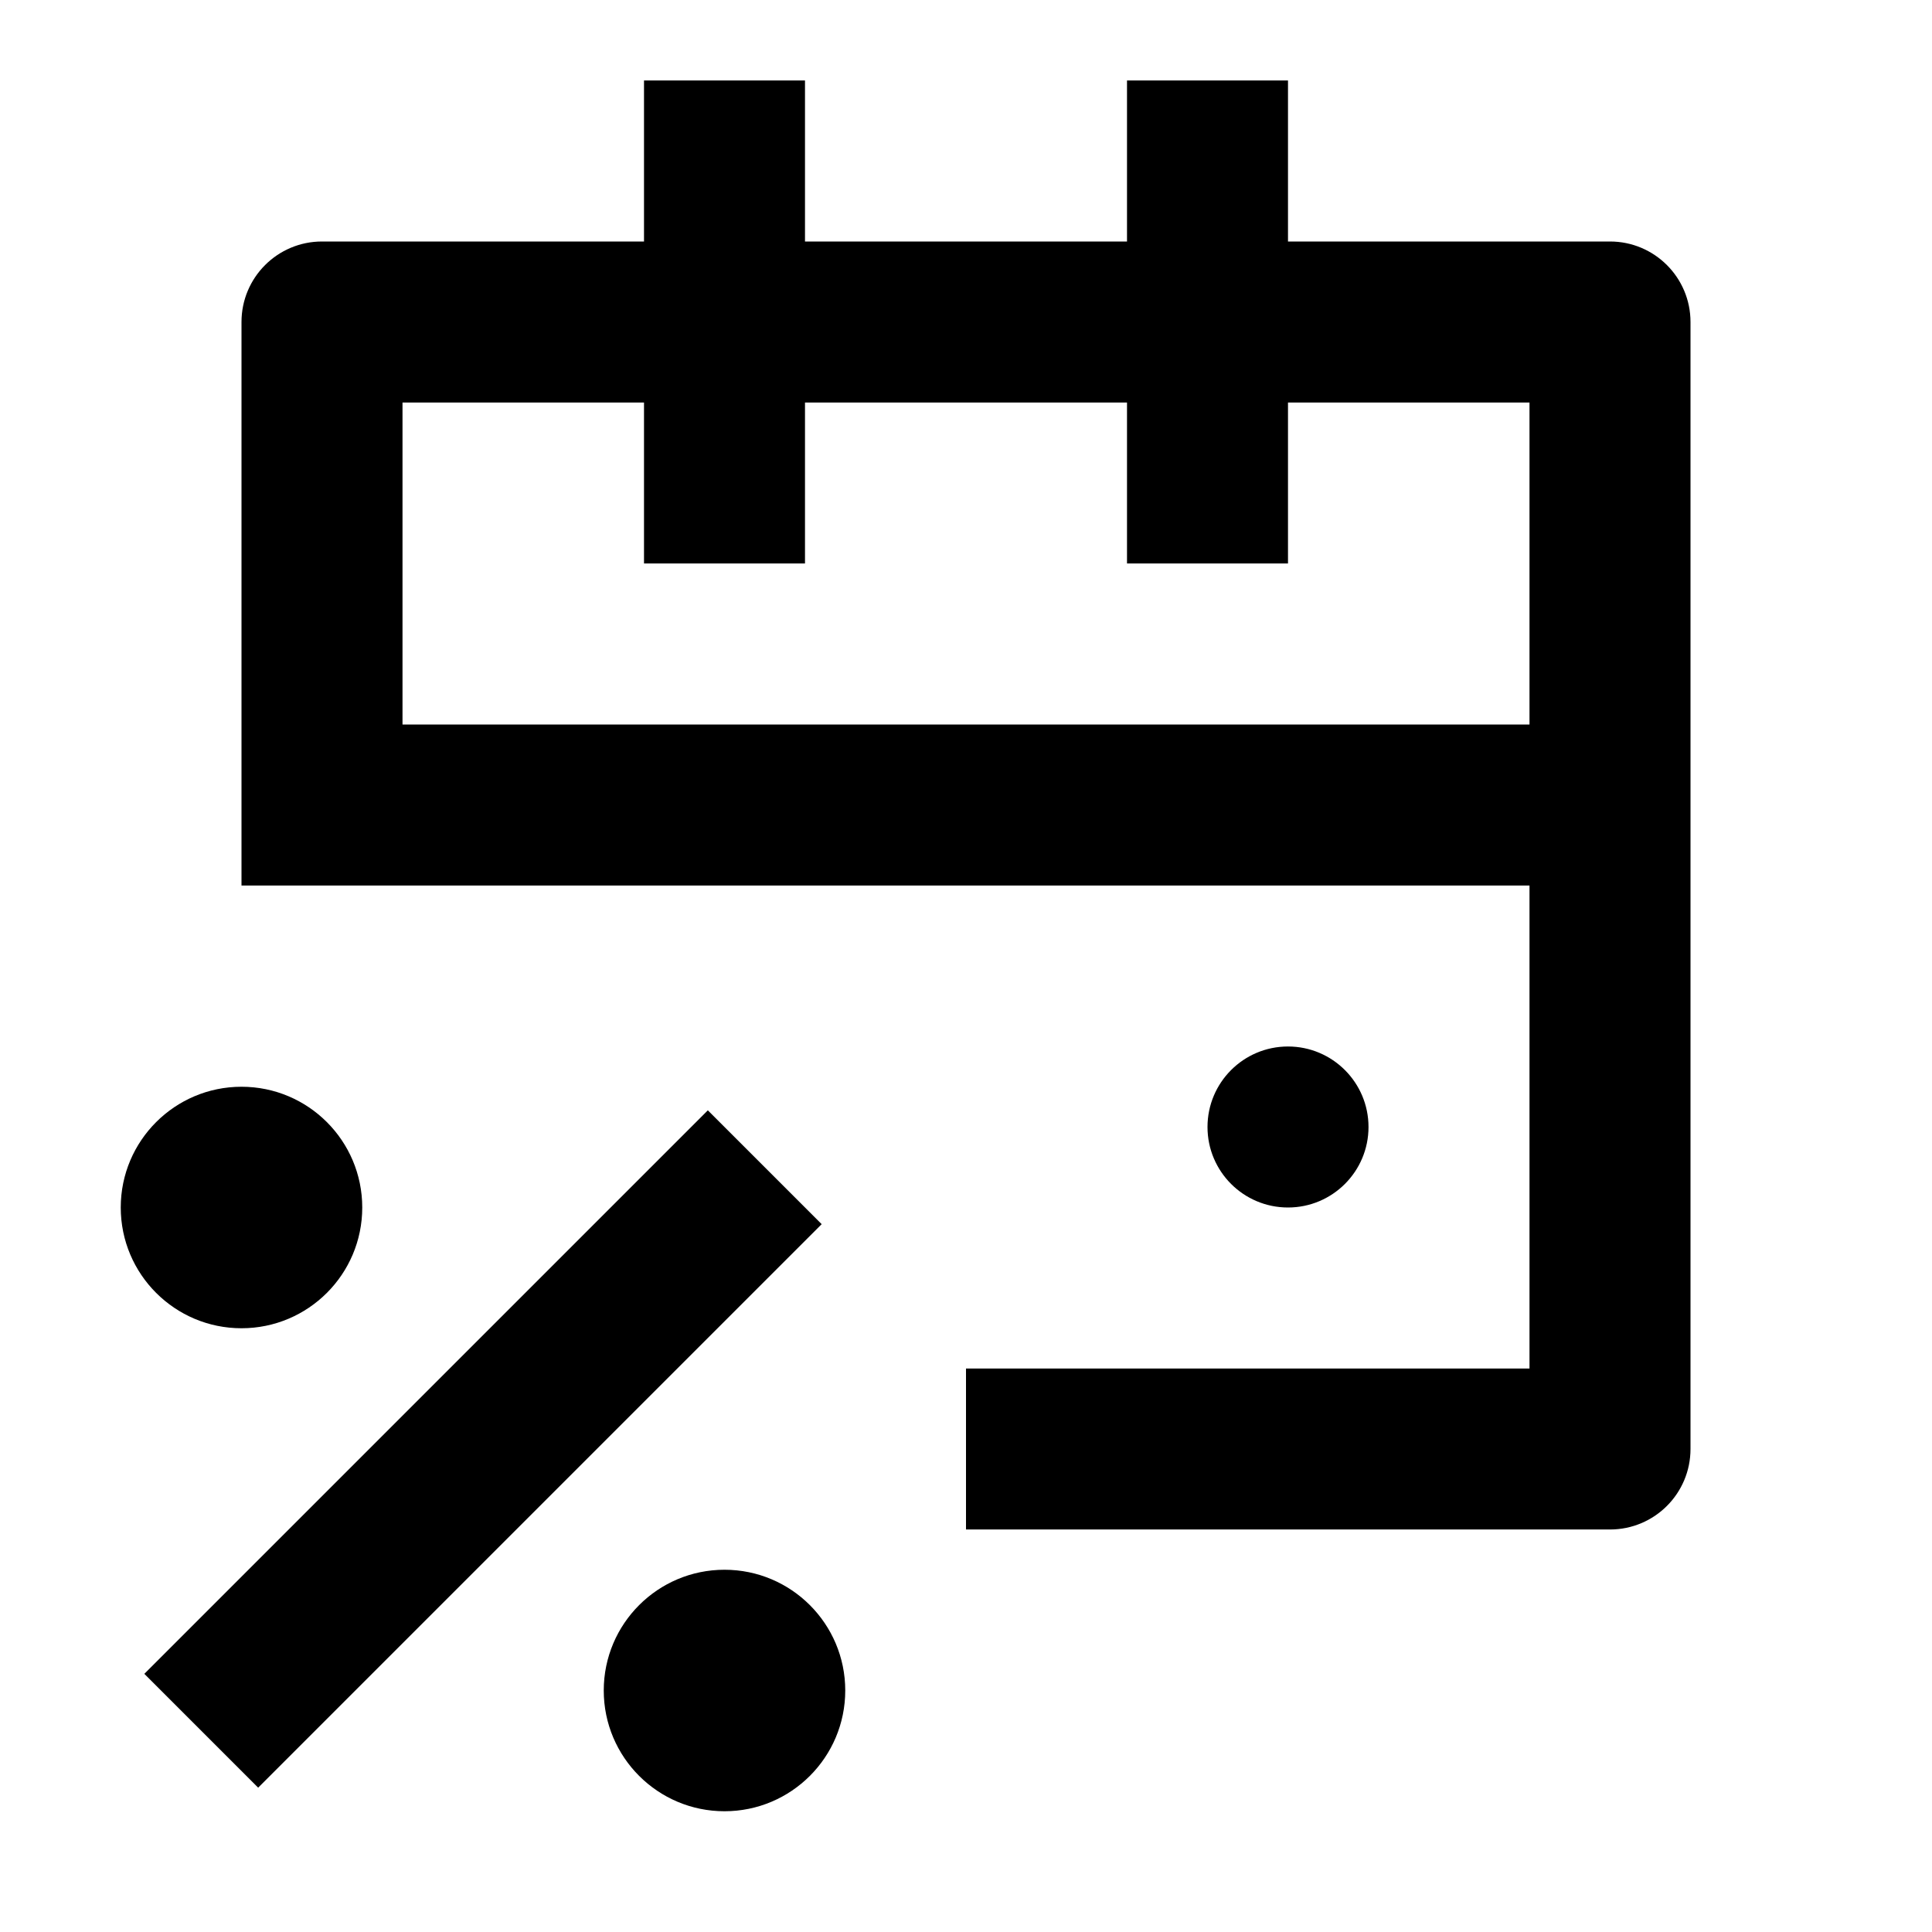
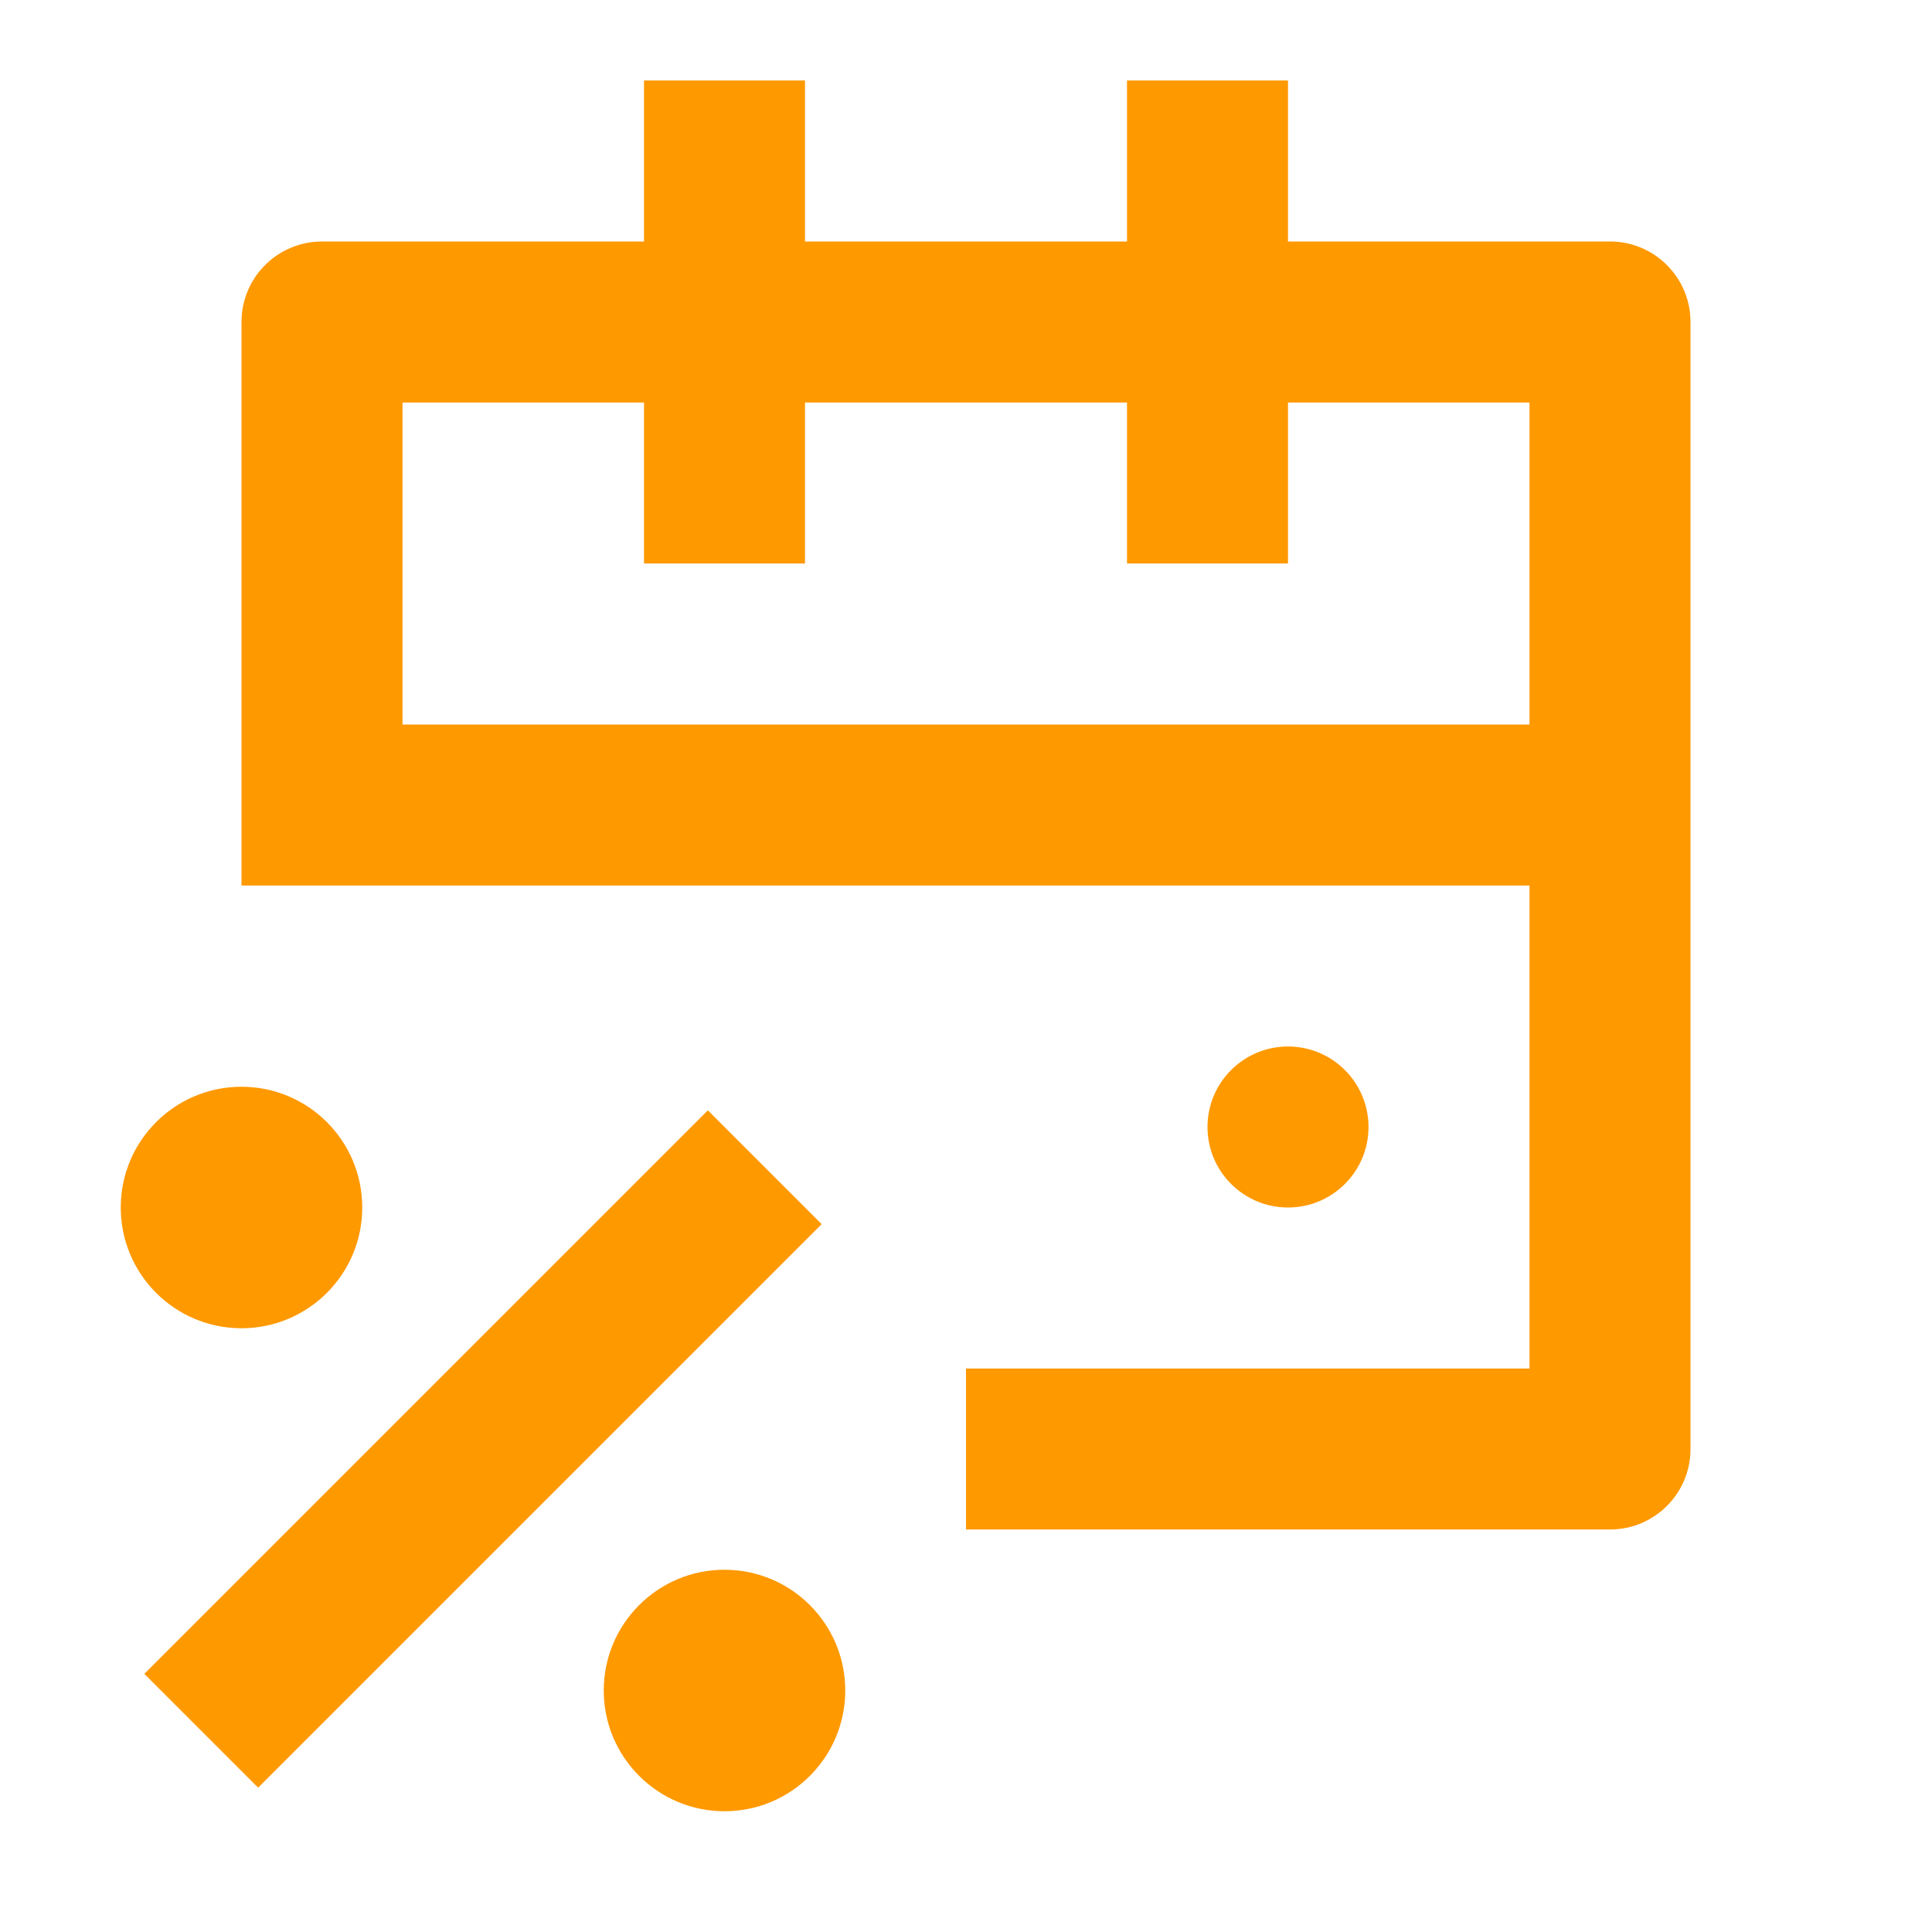
<svg xmlns="http://www.w3.org/2000/svg" width="80" height="80" viewBox="0 0 80 80" fill="none">
  <g id="early-payment">
    <g id="shape">
-       <path fill-rule="evenodd" clip-rule="evenodd" d="M63.333 36.667V56.667H40V63.333H66.667C68.508 63.333 70 61.841 70 60V13.333C70 11.492 68.508 10 66.667 10H53.333V3.333H46.667V10H33.333V3.333H26.667V10H13.333C11.492 10 10 11.492 10 13.333V36.667H63.333ZM26.667 23.333V16.667H16.667V30H63.333V16.667H53.333V23.333H46.667V16.667H33.333V23.333H26.667Z" fill="black" />
-       <path d="M15 50C15 52.761 12.761 55 10 55C7.239 55 5 52.761 5 50C5 47.239 7.239 45 10 45C12.761 45 15 47.239 15 50Z" fill="black" />
-       <path d="M35 70C35 72.761 32.761 75 30 75C27.239 75 25 72.761 25 70C25 67.239 27.239 65 30 65C32.761 65 35 67.239 35 70Z" fill="black" />
-       <path d="M10.69 74.024L34.024 50.69L29.31 45.976L5.976 69.31L10.69 74.024Z" fill="black" />
-       <path d="M56.667 46.667C56.667 48.508 55.174 50 53.333 50C51.492 50 50 48.508 50 46.667C50 44.826 51.492 43.333 53.333 43.333C55.174 43.333 56.667 44.826 56.667 46.667Z" fill="black" />
+       <path fill-rule="evenodd" clip-rule="evenodd" d="M63.333 36.667V56.667H40V63.333H66.667C68.508 63.333 70 61.841 70 60V13.333C70 11.492 68.508 10 66.667 10H53.333V3.333H46.667V10H33.333V3.333H26.667V10H13.333C11.492 10 10 11.492 10 13.333V36.667H63.333ZM26.667 23.333V16.667H16.667V30H63.333V16.667H53.333V23.333H46.667V16.667H33.333V23.333H26.667Z" fill="#FF9900" />
+       <path d="M15 50C15 52.761 12.761 55 10 55C7.239 55 5 52.761 5 50C5 47.239 7.239 45 10 45C12.761 45 15 47.239 15 50Z" fill="#FF9900" />
+       <path d="M35 70C35 72.761 32.761 75 30 75C27.239 75 25 72.761 25 70C25 67.239 27.239 65 30 65C32.761 65 35 67.239 35 70Z" fill="#FF9900" />
+       <path d="M10.69 74.024L34.024 50.69L29.31 45.976L5.976 69.31L10.69 74.024Z" fill="#FF9900" />
+       <path d="M56.667 46.667C56.667 48.508 55.174 50 53.333 50C51.492 50 50 48.508 50 46.667C50 44.826 51.492 43.333 53.333 43.333C55.174 43.333 56.667 44.826 56.667 46.667Z" fill="#FF9900" />
    </g>
  </g>
</svg>
